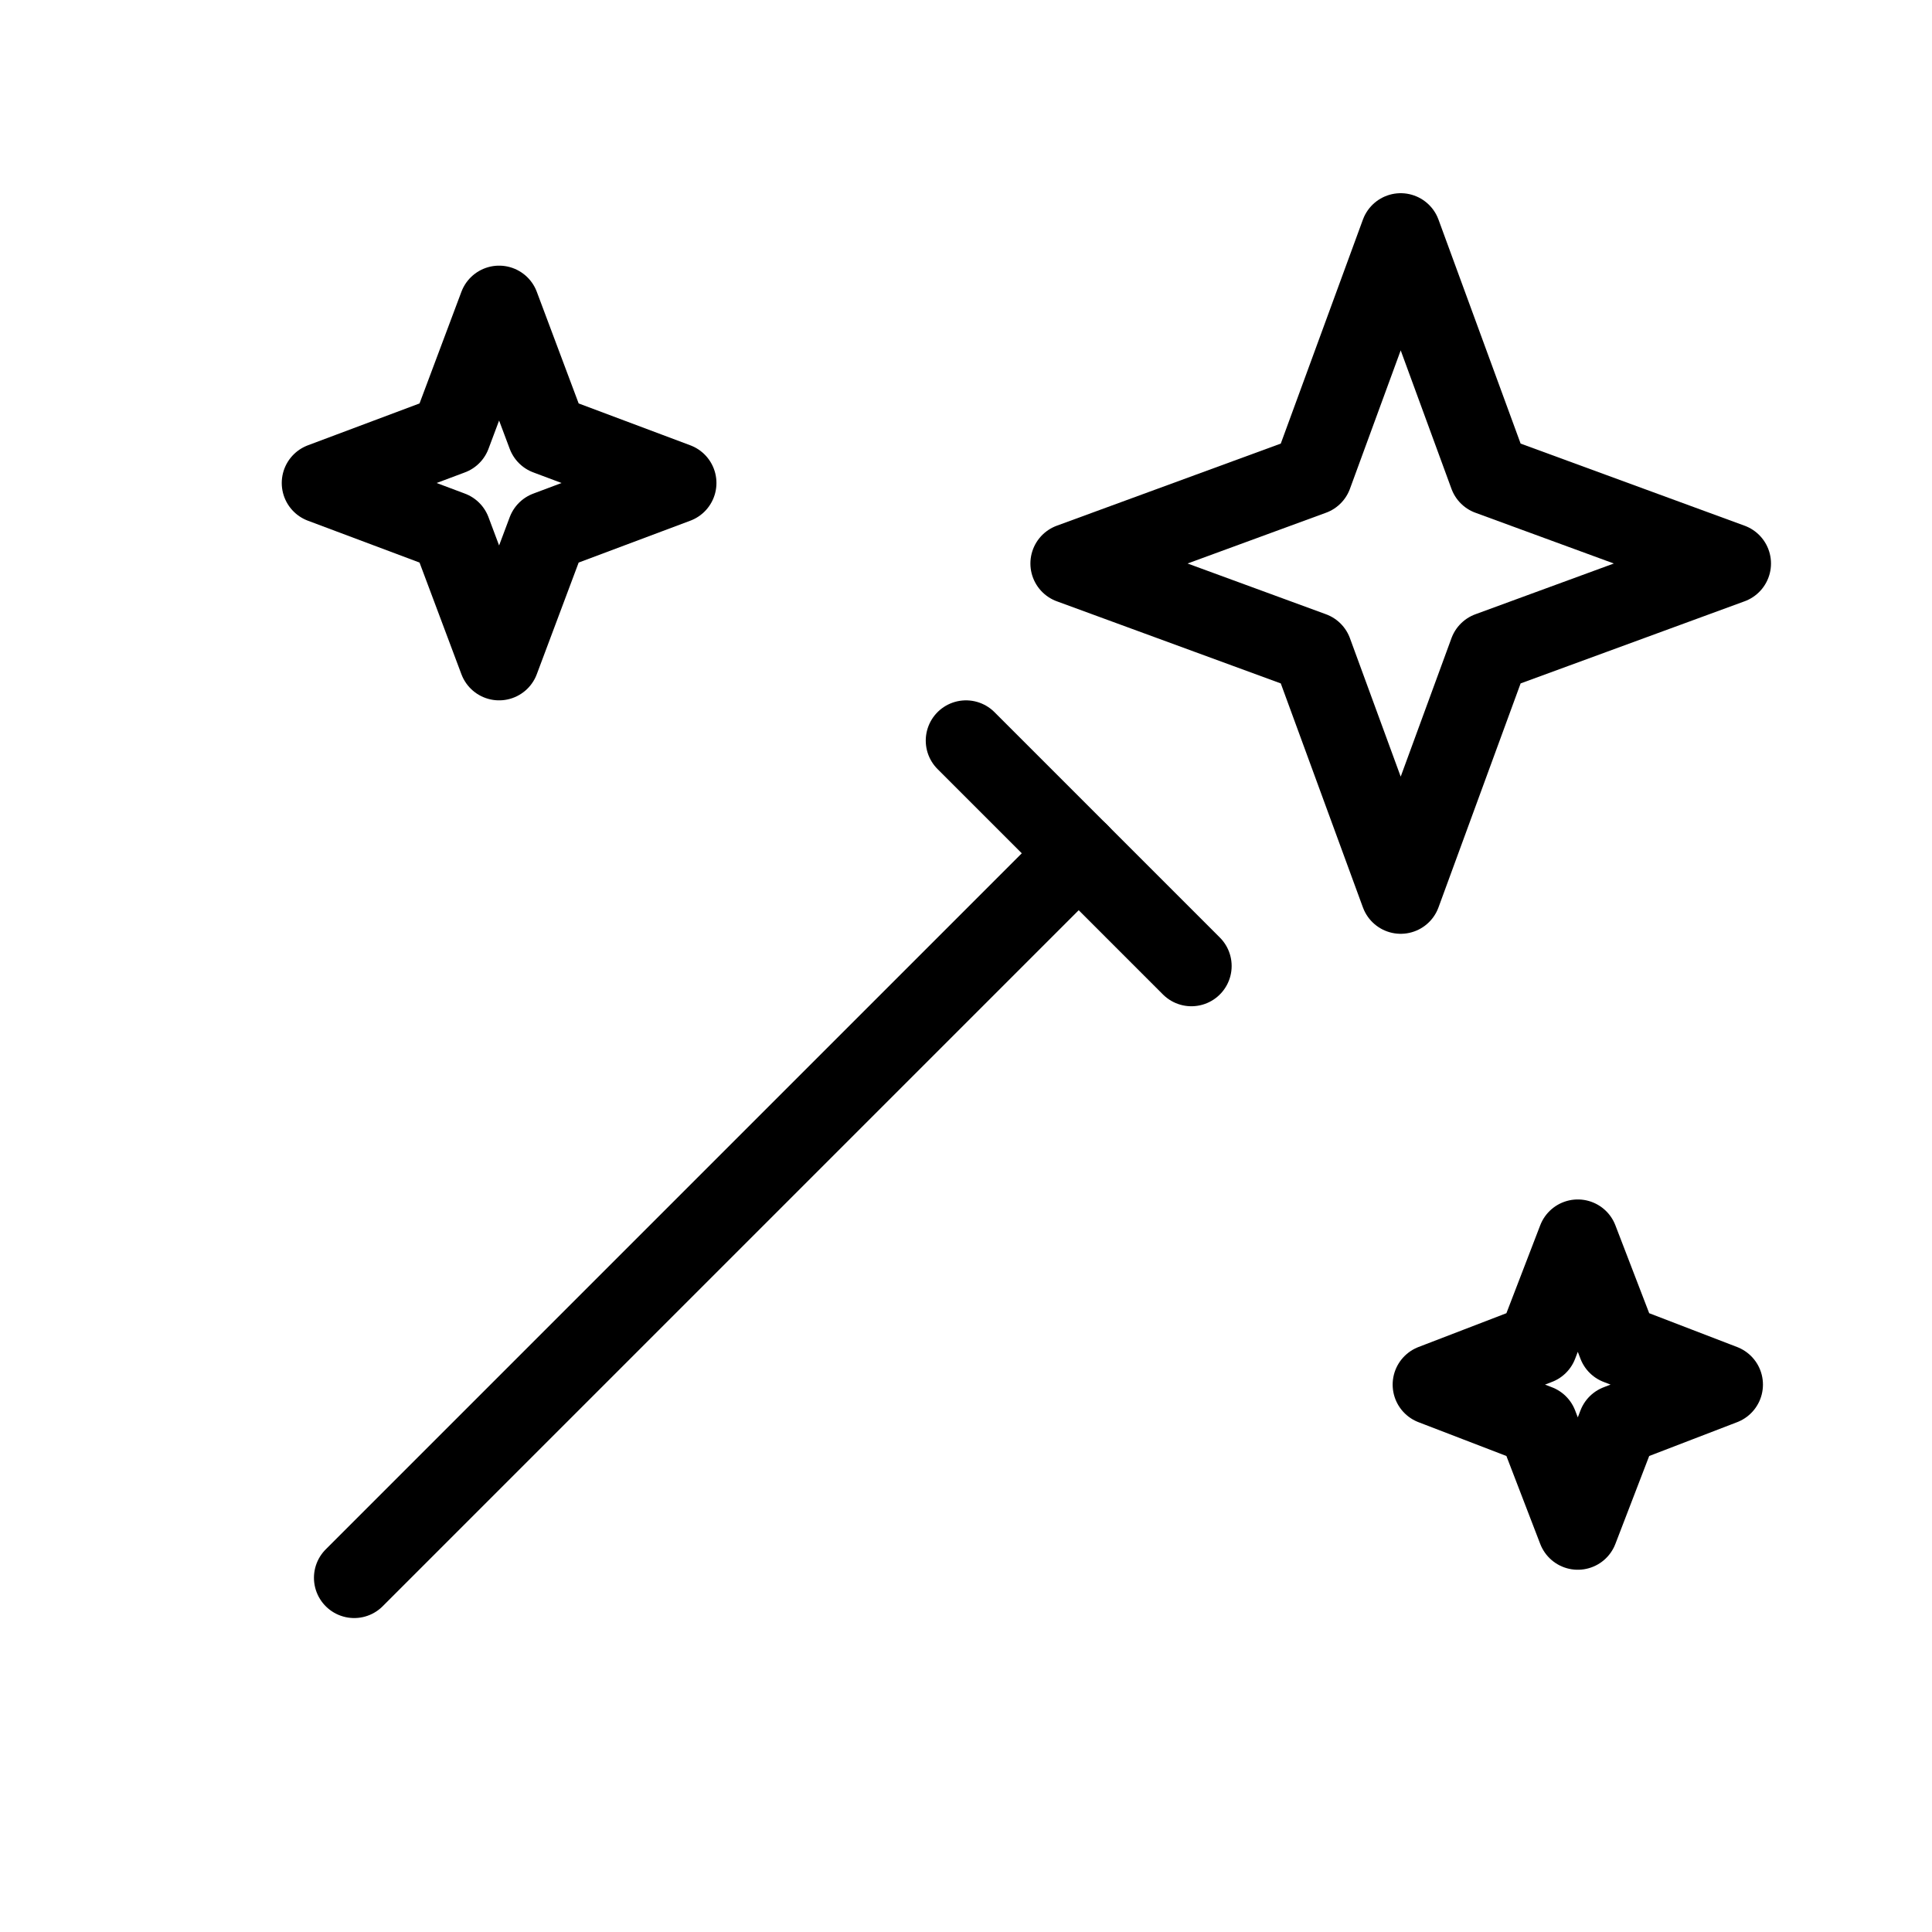
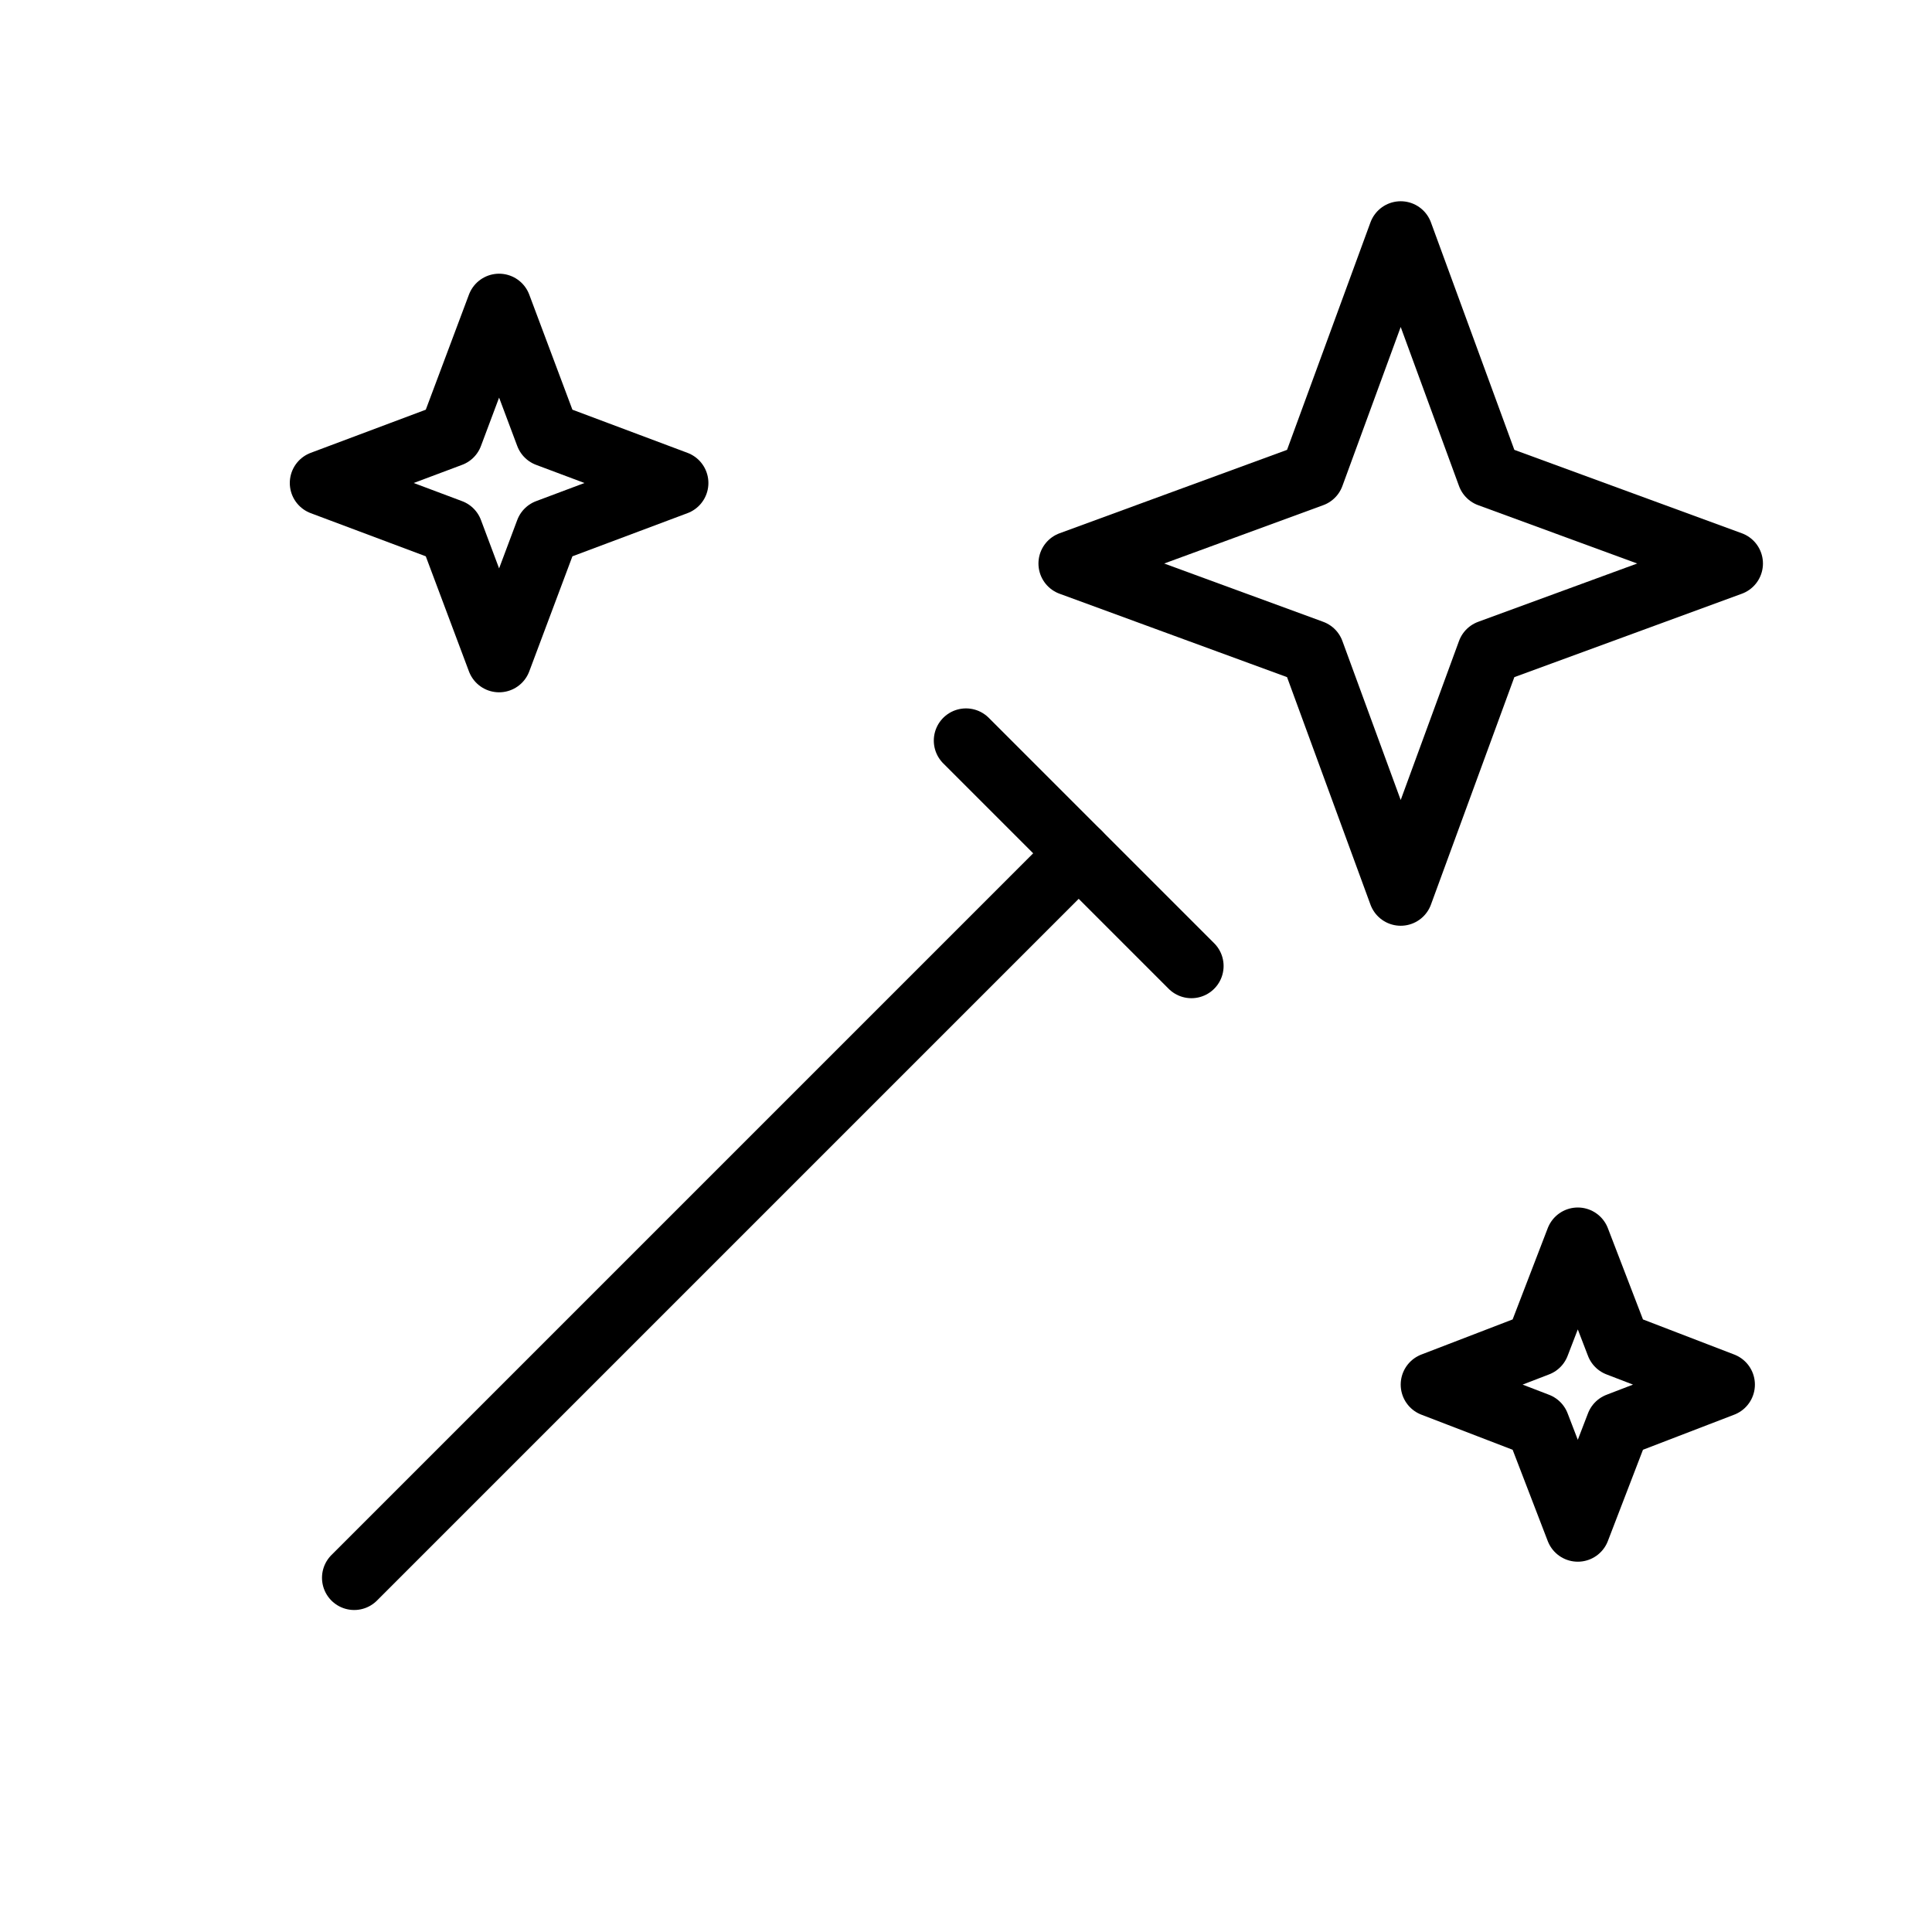
- <svg xmlns="http://www.w3.org/2000/svg" viewBox="0 0 24 24" fill="none" stroke="currentColor" stroke-width="1" stroke-linecap="round" stroke-linejoin="round">
+ <svg xmlns="http://www.w3.org/2000/svg" viewBox="0 0 24 24" fill="none" stroke="currentColor" stroke-width="0.8" stroke-linecap="round" stroke-linejoin="round">
  <path d="M4.4 19.6L13.4 10.6" />
  <path d="M12 9.2L14.8 12" />
  <path d="M17.4 2.9L18.5 5.9L21.5 7L18.5 8.1L17.4 11.1L16.3 8.1L13.3 7L16.3 5.9Z" />
  <path d="M6.2 3.8L6.8 5.4L8.4 6L6.8 6.6L6.2 8.2L5.6 6.6L4 6L5.6 5.4Z" />
  <path d="M19.6 15.4L20.1 16.7L21.4 17.2L20.1 17.7L19.6 19L19.1 17.7L17.8 17.2L19.1 16.7Z" />
</svg>
